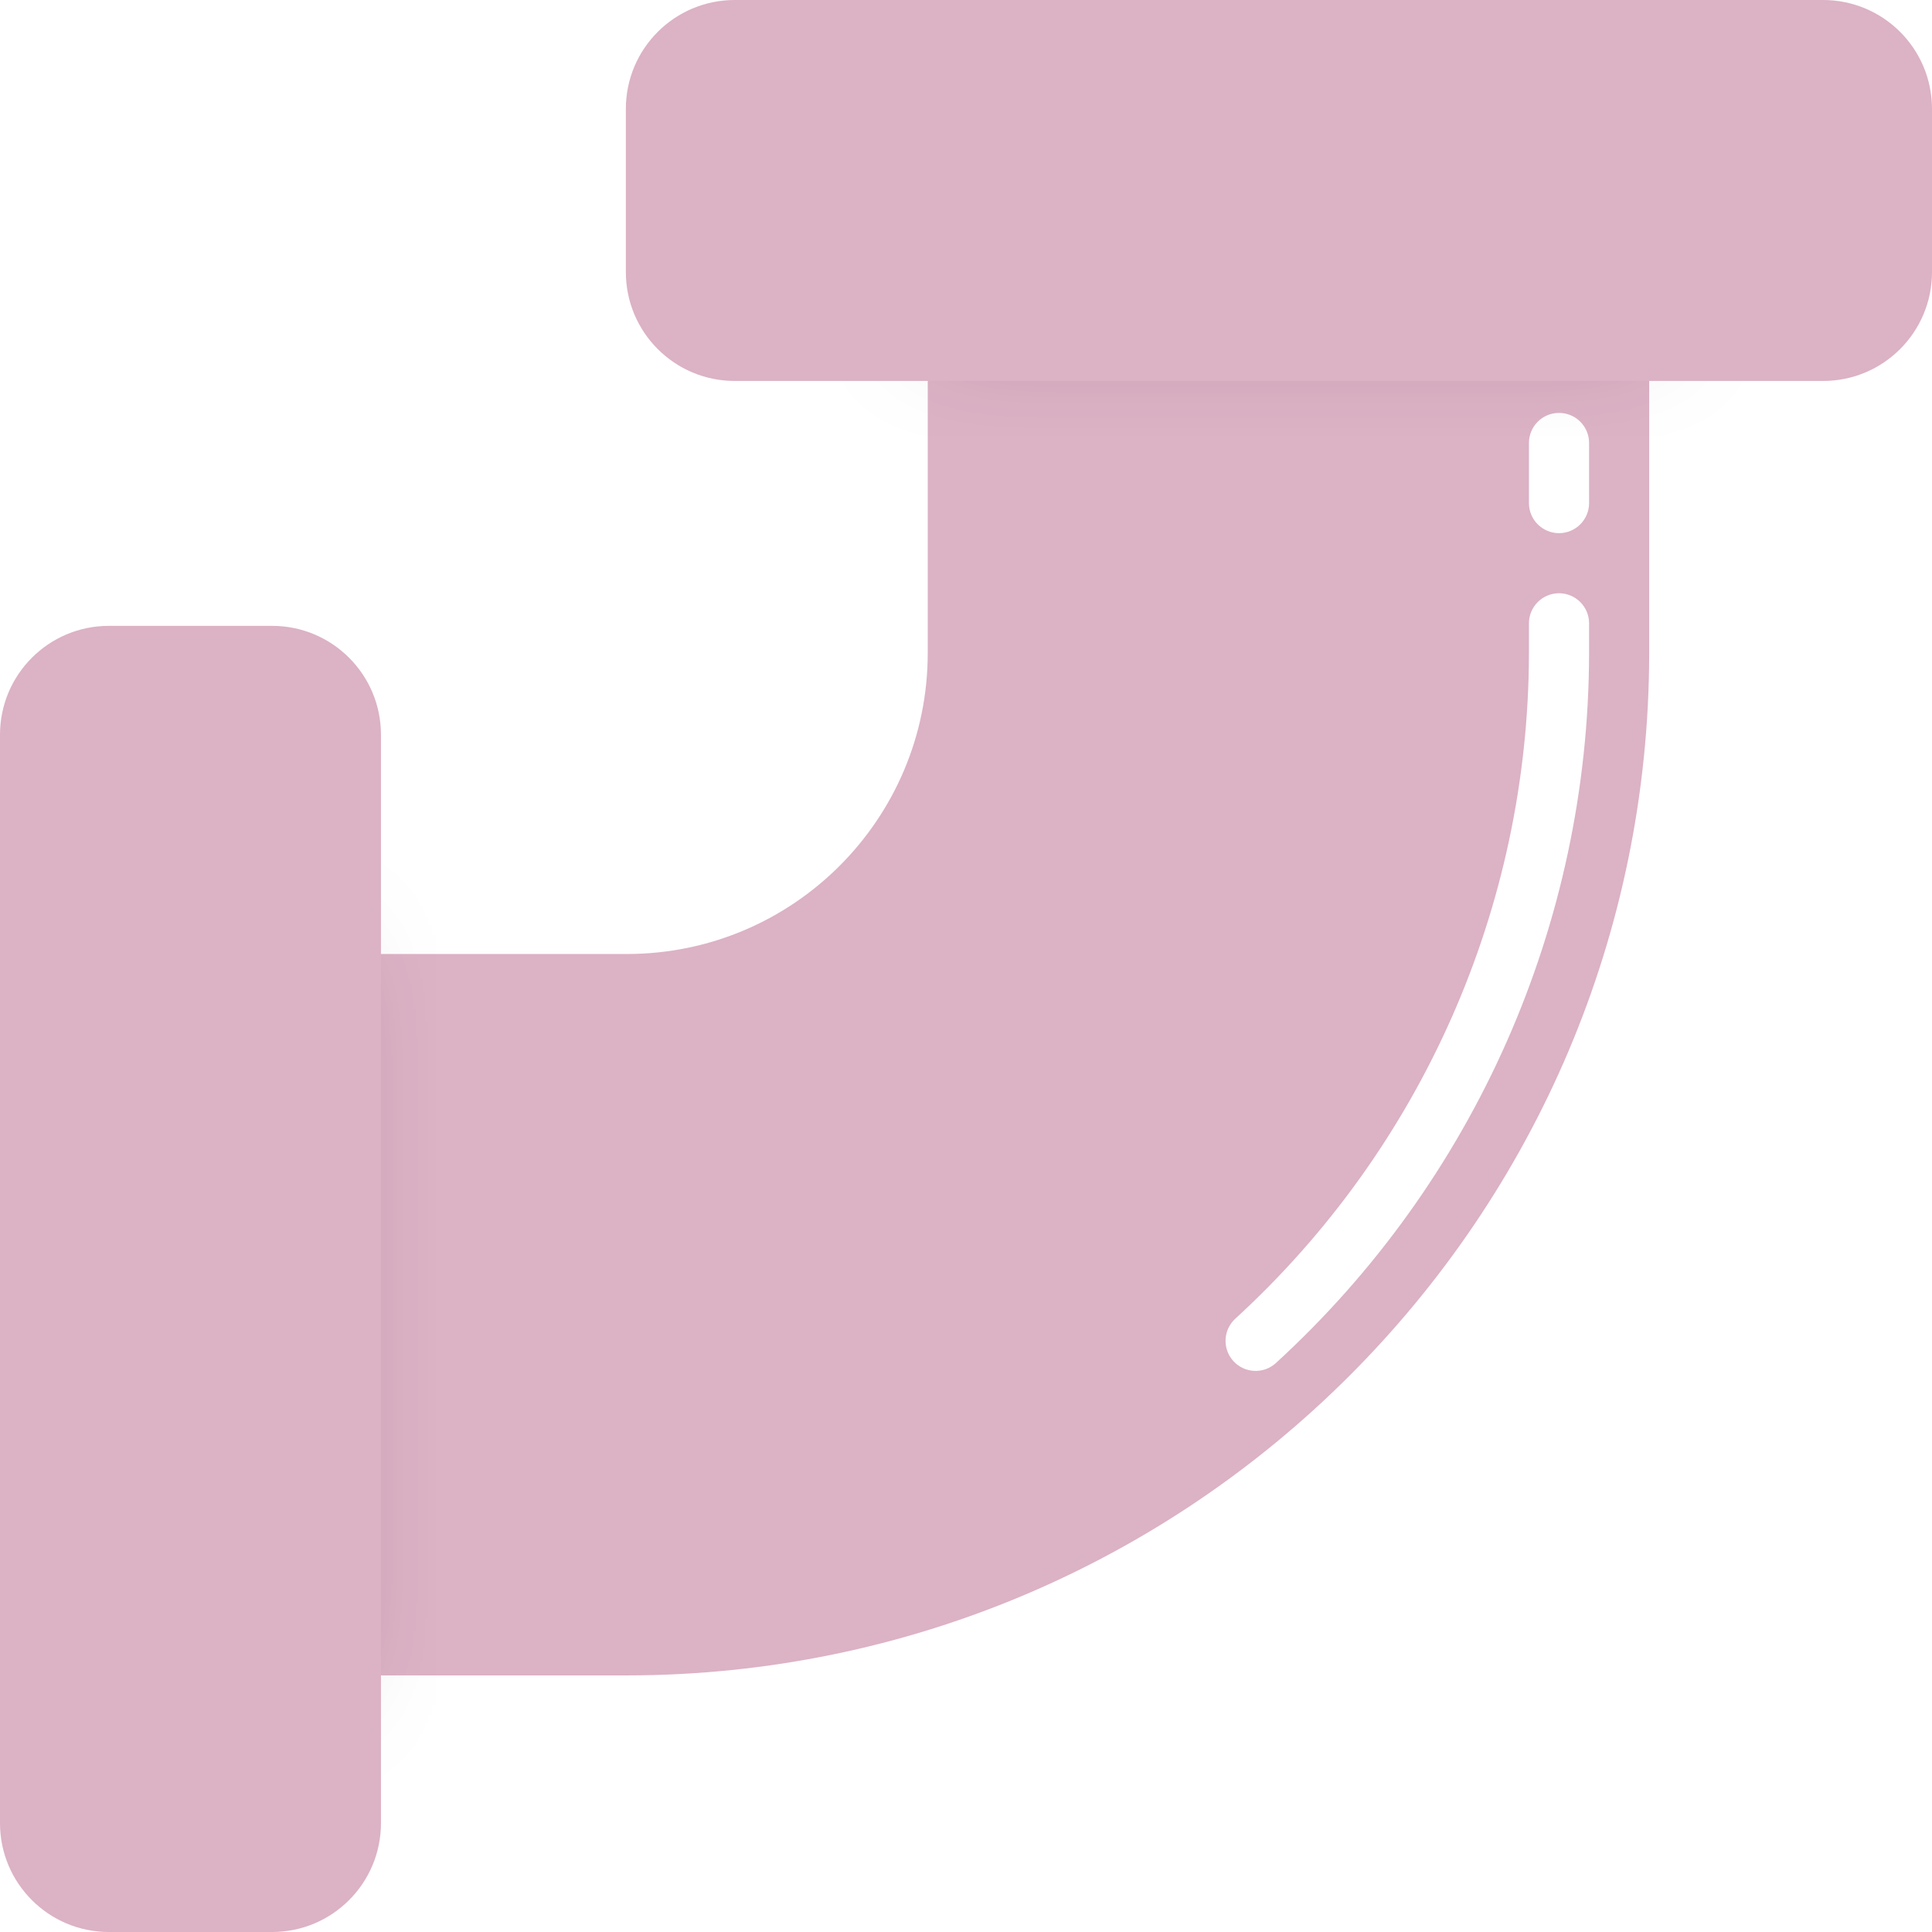
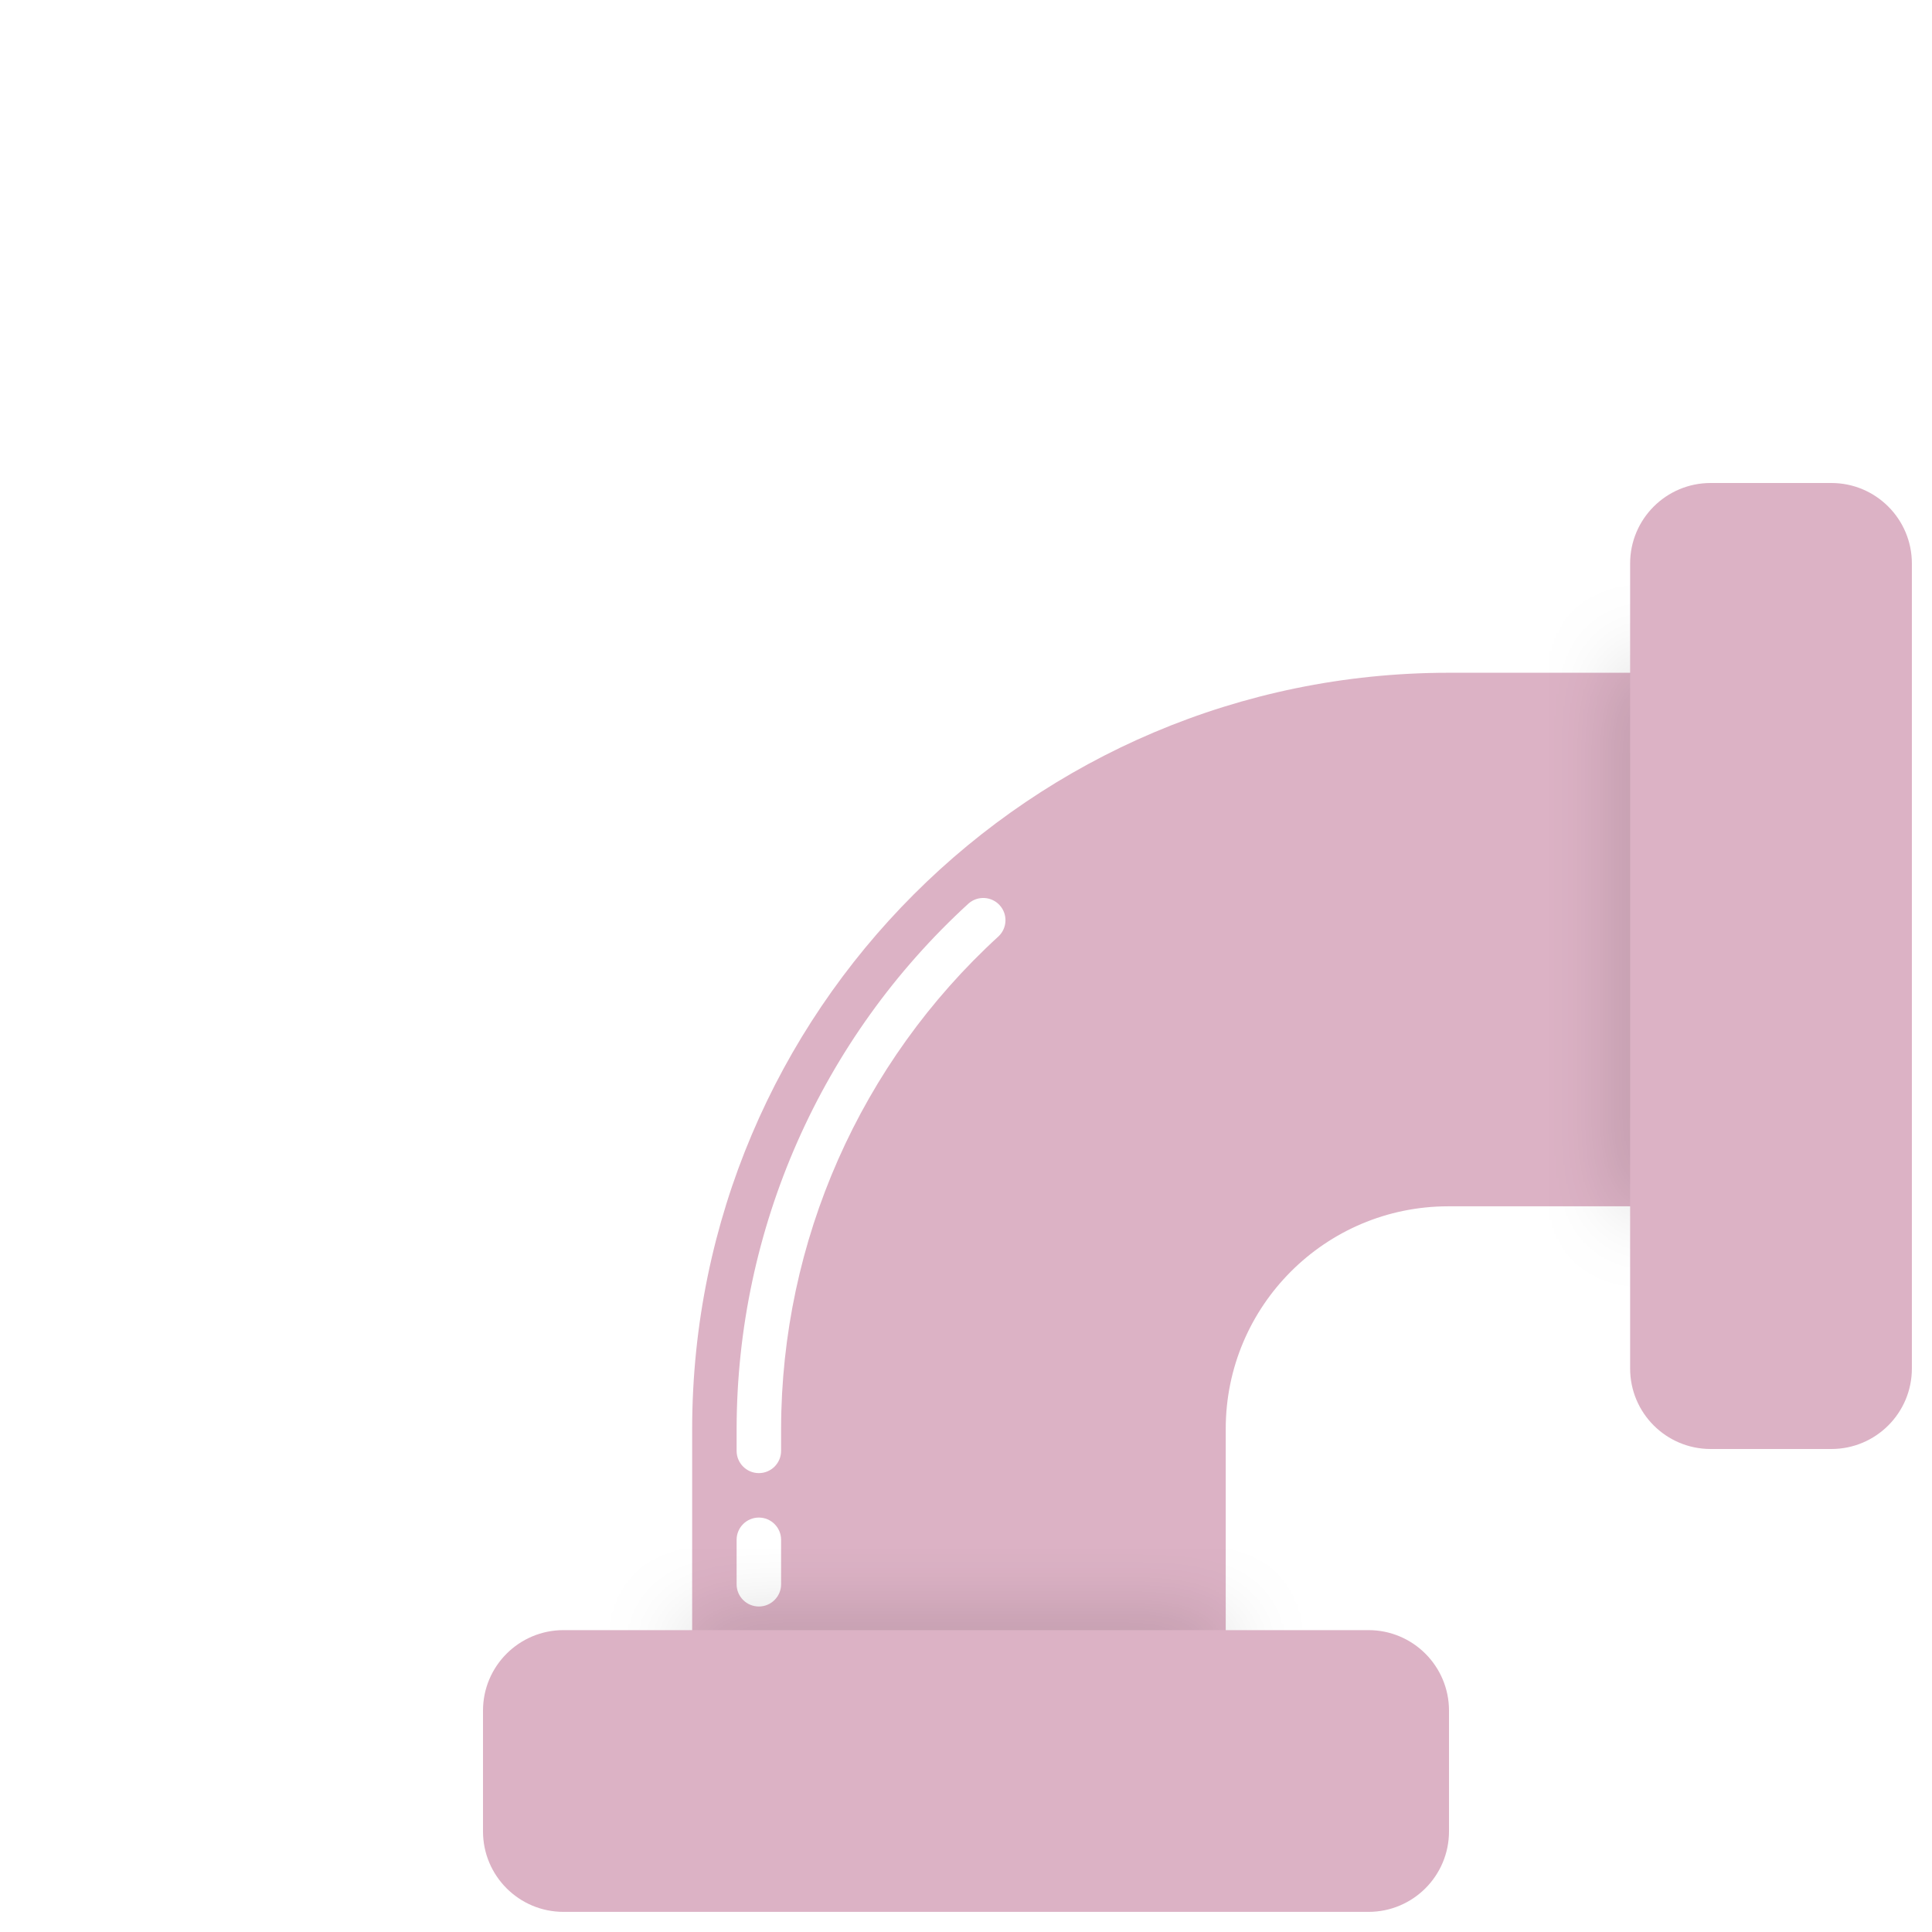
- <svg xmlns="http://www.w3.org/2000/svg" width="71" height="71" viewBox="0 0 71 71" fill="none">
-   <path d="M12 35.059V61.571H23.047C43.781 61.548 60.584 44.746 60.607 24.011V12.964L34.094 12.964V24.011C34.087 30.11 29.145 35.052 23.047 35.059H12ZM56.188 18.488V16.279C56.188 15.668 56.683 15.174 57.293 15.174C57.903 15.174 58.398 15.668 58.398 16.279V18.488C58.398 19.098 57.903 19.593 57.293 19.593C56.683 19.593 56.188 19.098 56.188 18.488ZM56.188 24.011V22.907C56.188 22.297 56.683 21.802 57.293 21.802C57.903 21.802 58.398 22.297 58.398 22.907V24.011C58.381 33.94 54.2 43.406 46.872 50.106C46.42 50.502 45.734 50.465 45.328 50.021C44.922 49.577 44.946 48.89 45.382 48.475C52.252 42.194 56.172 33.32 56.188 24.011Z" fill="#DCB2C5" />
+ <svg xmlns="http://www.w3.org/2000/svg" width="96" height="96" viewBox="0 0 96 96" fill="none">
+   <path d="M83 59.941V33.429H71.953C51.219 33.452 34.416 50.254 34.393 70.989V82.036H60.906V70.989C60.913 64.89 65.855 59.948 71.953 59.941L83 59.941ZM38.812 76.512V78.722C38.812 79.332 38.317 79.826 37.707 79.826C37.097 79.826 36.602 79.332 36.602 78.722V76.512C36.602 75.902 37.097 75.407 37.707 75.407C38.317 75.407 38.812 75.902 38.812 76.512ZM38.812 70.989V72.093C38.812 72.703 38.317 73.198 37.707 73.198C37.097 73.198 36.602 72.703 36.602 72.093V70.989C36.619 61.06 40.8 51.594 48.128 44.894C48.58 44.498 49.266 44.535 49.672 44.979C50.078 45.423 50.054 46.11 49.618 46.525C42.748 52.806 38.828 61.68 38.812 70.989Z" fill="#DCB2C5" />
  <g filter="url(#filter0_d)">
-     <rect x="13" y="62" width="2" height="27" transform="rotate(-180 13 62)" fill="#DCB2C5" />
+     <rect x="82" y="33" width="2" height="27" fill="#DCB2C5" />
  </g>
  <g filter="url(#filter1_d)">
-     <rect x="61" y="11" width="2" height="27" rx="1" transform="rotate(90 61 11)" fill="#DCB2C5" />
+     <rect x="34" y="84" width="2" height="27" rx="1" transform="rotate(-90 34 84)" fill="#DCB2C5" />
  </g>
-   <rect x="14" y="71" width="14" height="48" rx="4" transform="rotate(-180 14 71)" fill="#DCB2C5" />
-   <rect x="71" width="14" height="48" rx="4" transform="rotate(90 71 0)" fill="#DCB2C5" />
+   <rect x="81" y="24" width="14" height="48" rx="4" fill="#DCB2C5" />
+   <rect x="24" y="95" width="14" height="48" rx="4" transform="rotate(-90 24 95)" fill="#DCB2C5" />
  <defs>
-     <filter id="filter0_d" x="6" y="31" width="10" height="35" filterUnits="userSpaceOnUse" color-interpolation-filters="sRGB">
+     <filter id="filter0_d" x="77" y="29" width="10" height="35" filterUnits="userSpaceOnUse" color-interpolation-filters="sRGB">
      <feFlood flood-opacity="0" result="BackgroundImageFix" />
      <feColorMatrix in="SourceAlpha" type="matrix" values="0 0 0 0 0 0 0 0 0 0 0 0 0 0 0 0 0 0 127 0" />
      <feOffset dx="-1" />
      <feGaussianBlur stdDeviation="2" />
      <feColorMatrix type="matrix" values="0 0 0 0 0 0 0 0 0 0 0 0 0 0 0 0 0 0 0.25 0" />
      <feBlend mode="normal" in2="BackgroundImageFix" result="effect1_dropShadow" />
      <feBlend mode="normal" in="SourceGraphic" in2="effect1_dropShadow" result="shape" />
    </filter>
-     <filter id="filter1_d" x="30" y="6" width="35" height="10" filterUnits="userSpaceOnUse" color-interpolation-filters="sRGB">
+     <filter id="filter1_d" x="30" y="77" width="35" height="10" filterUnits="userSpaceOnUse" color-interpolation-filters="sRGB">
      <feFlood flood-opacity="0" result="BackgroundImageFix" />
      <feColorMatrix in="SourceAlpha" type="matrix" values="0 0 0 0 0 0 0 0 0 0 0 0 0 0 0 0 0 0 127 0" />
      <feOffset dy="-1" />
      <feGaussianBlur stdDeviation="2" />
      <feColorMatrix type="matrix" values="0 0 0 0 0 0 0 0 0 0 0 0 0 0 0 0 0 0 0.25 0" />
      <feBlend mode="normal" in2="BackgroundImageFix" result="effect1_dropShadow" />
      <feBlend mode="normal" in="SourceGraphic" in2="effect1_dropShadow" result="shape" />
    </filter>
  </defs>
</svg>
